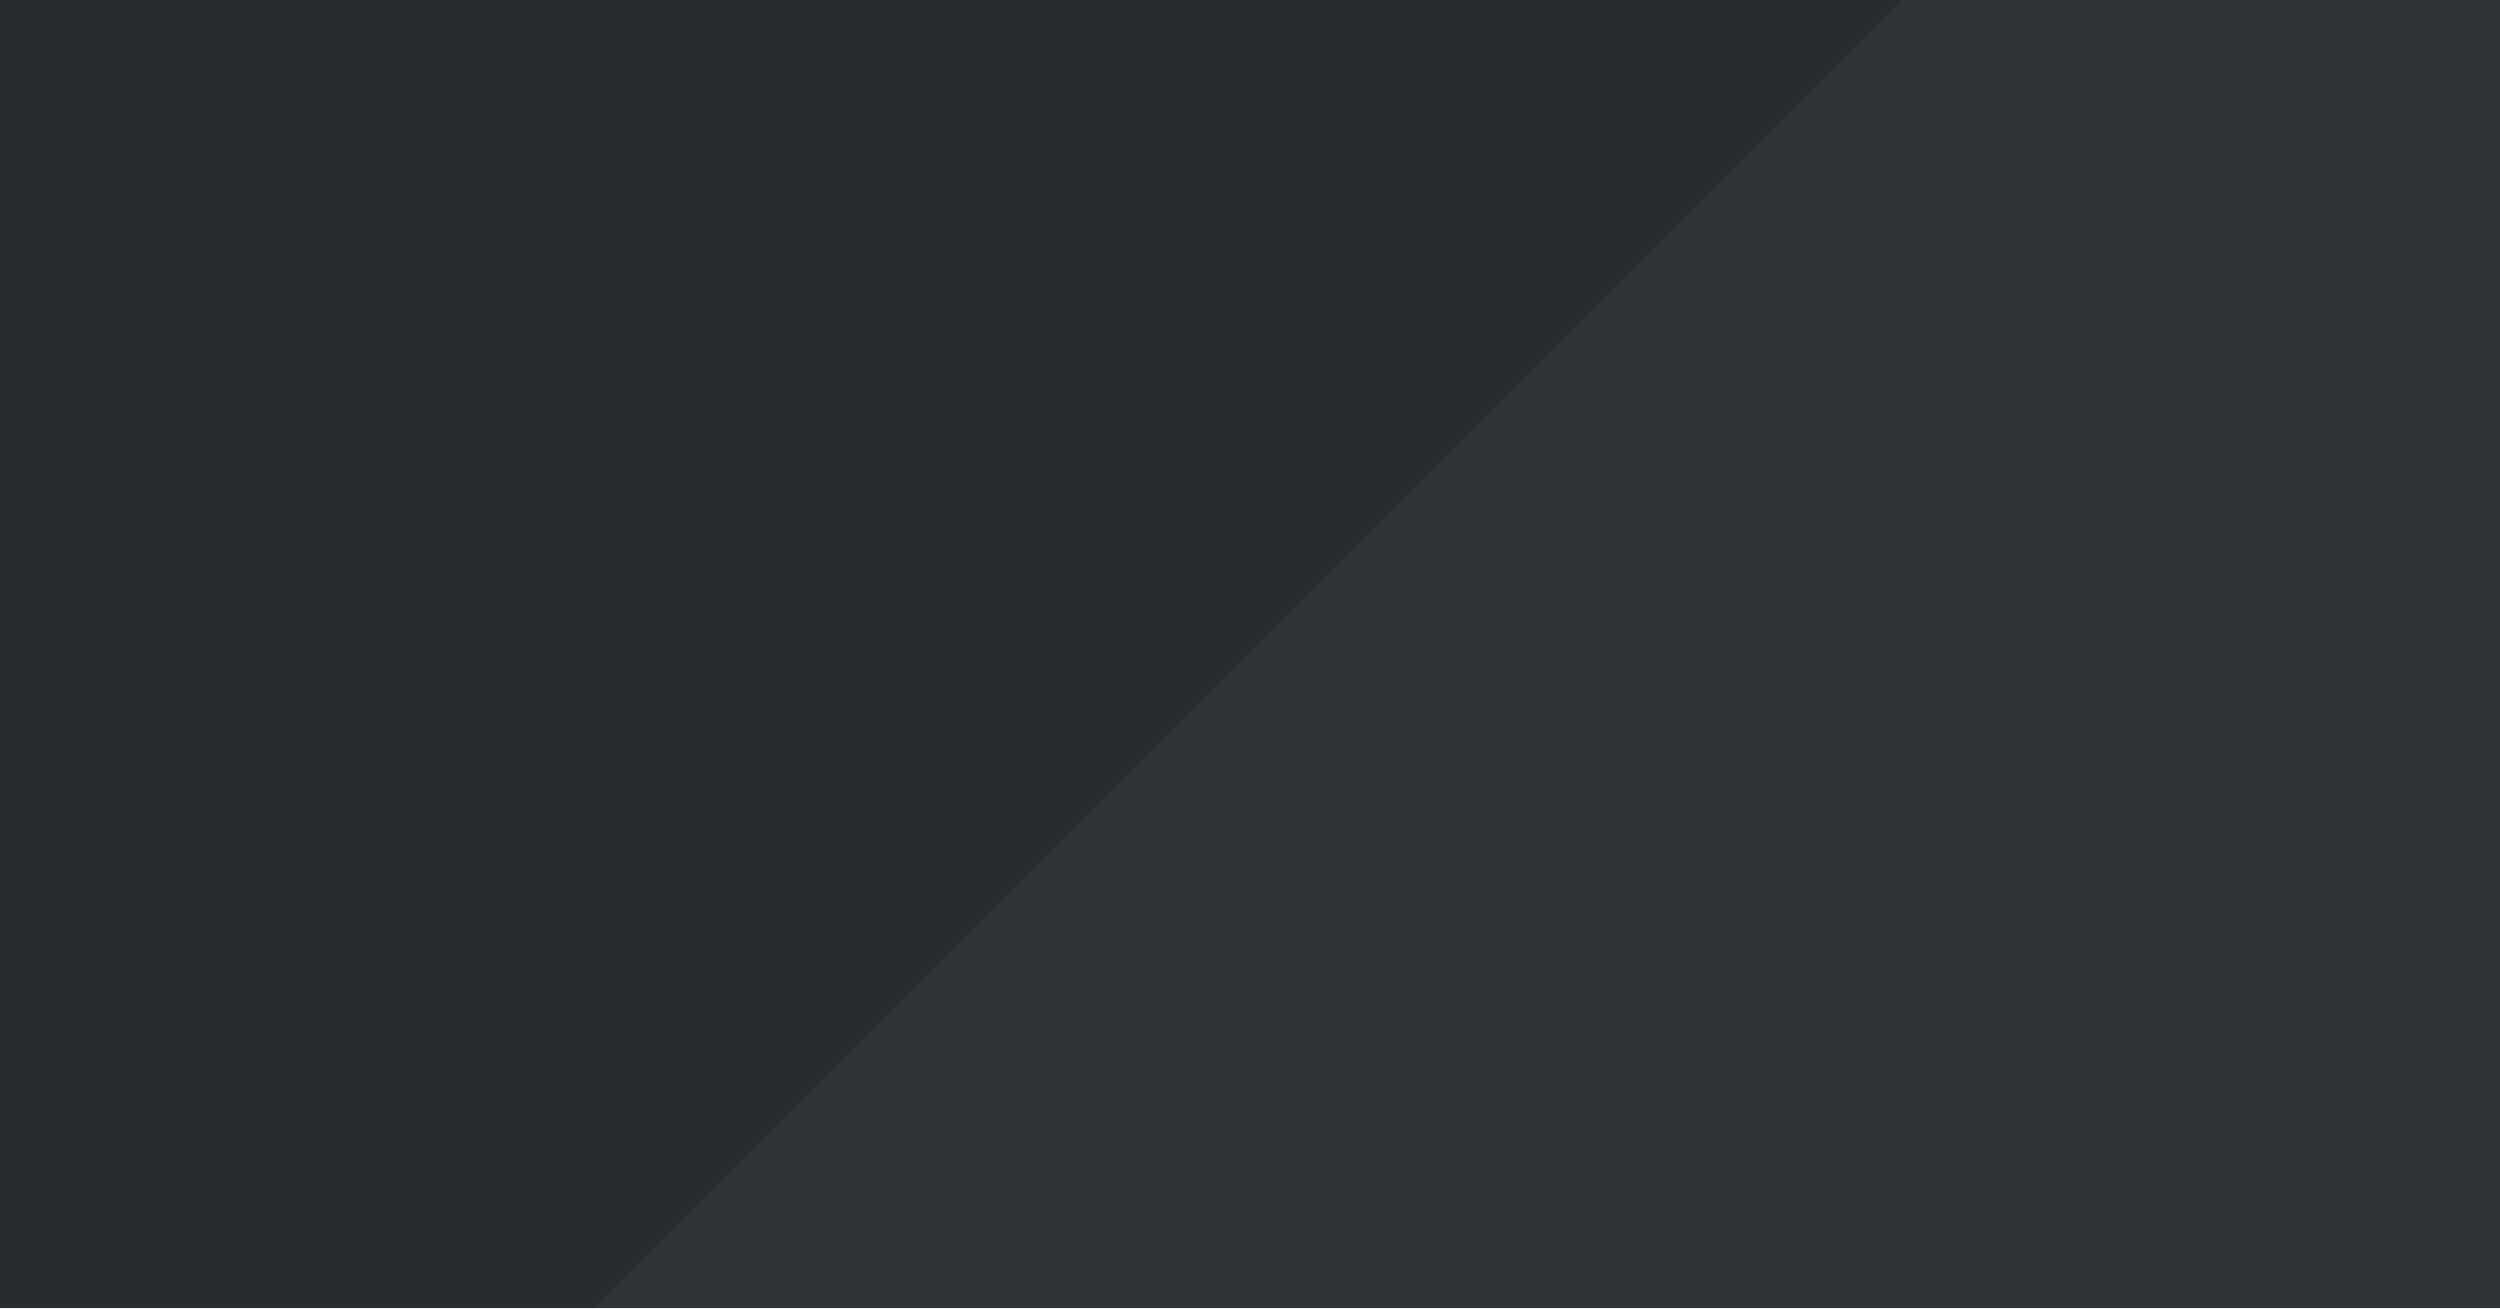
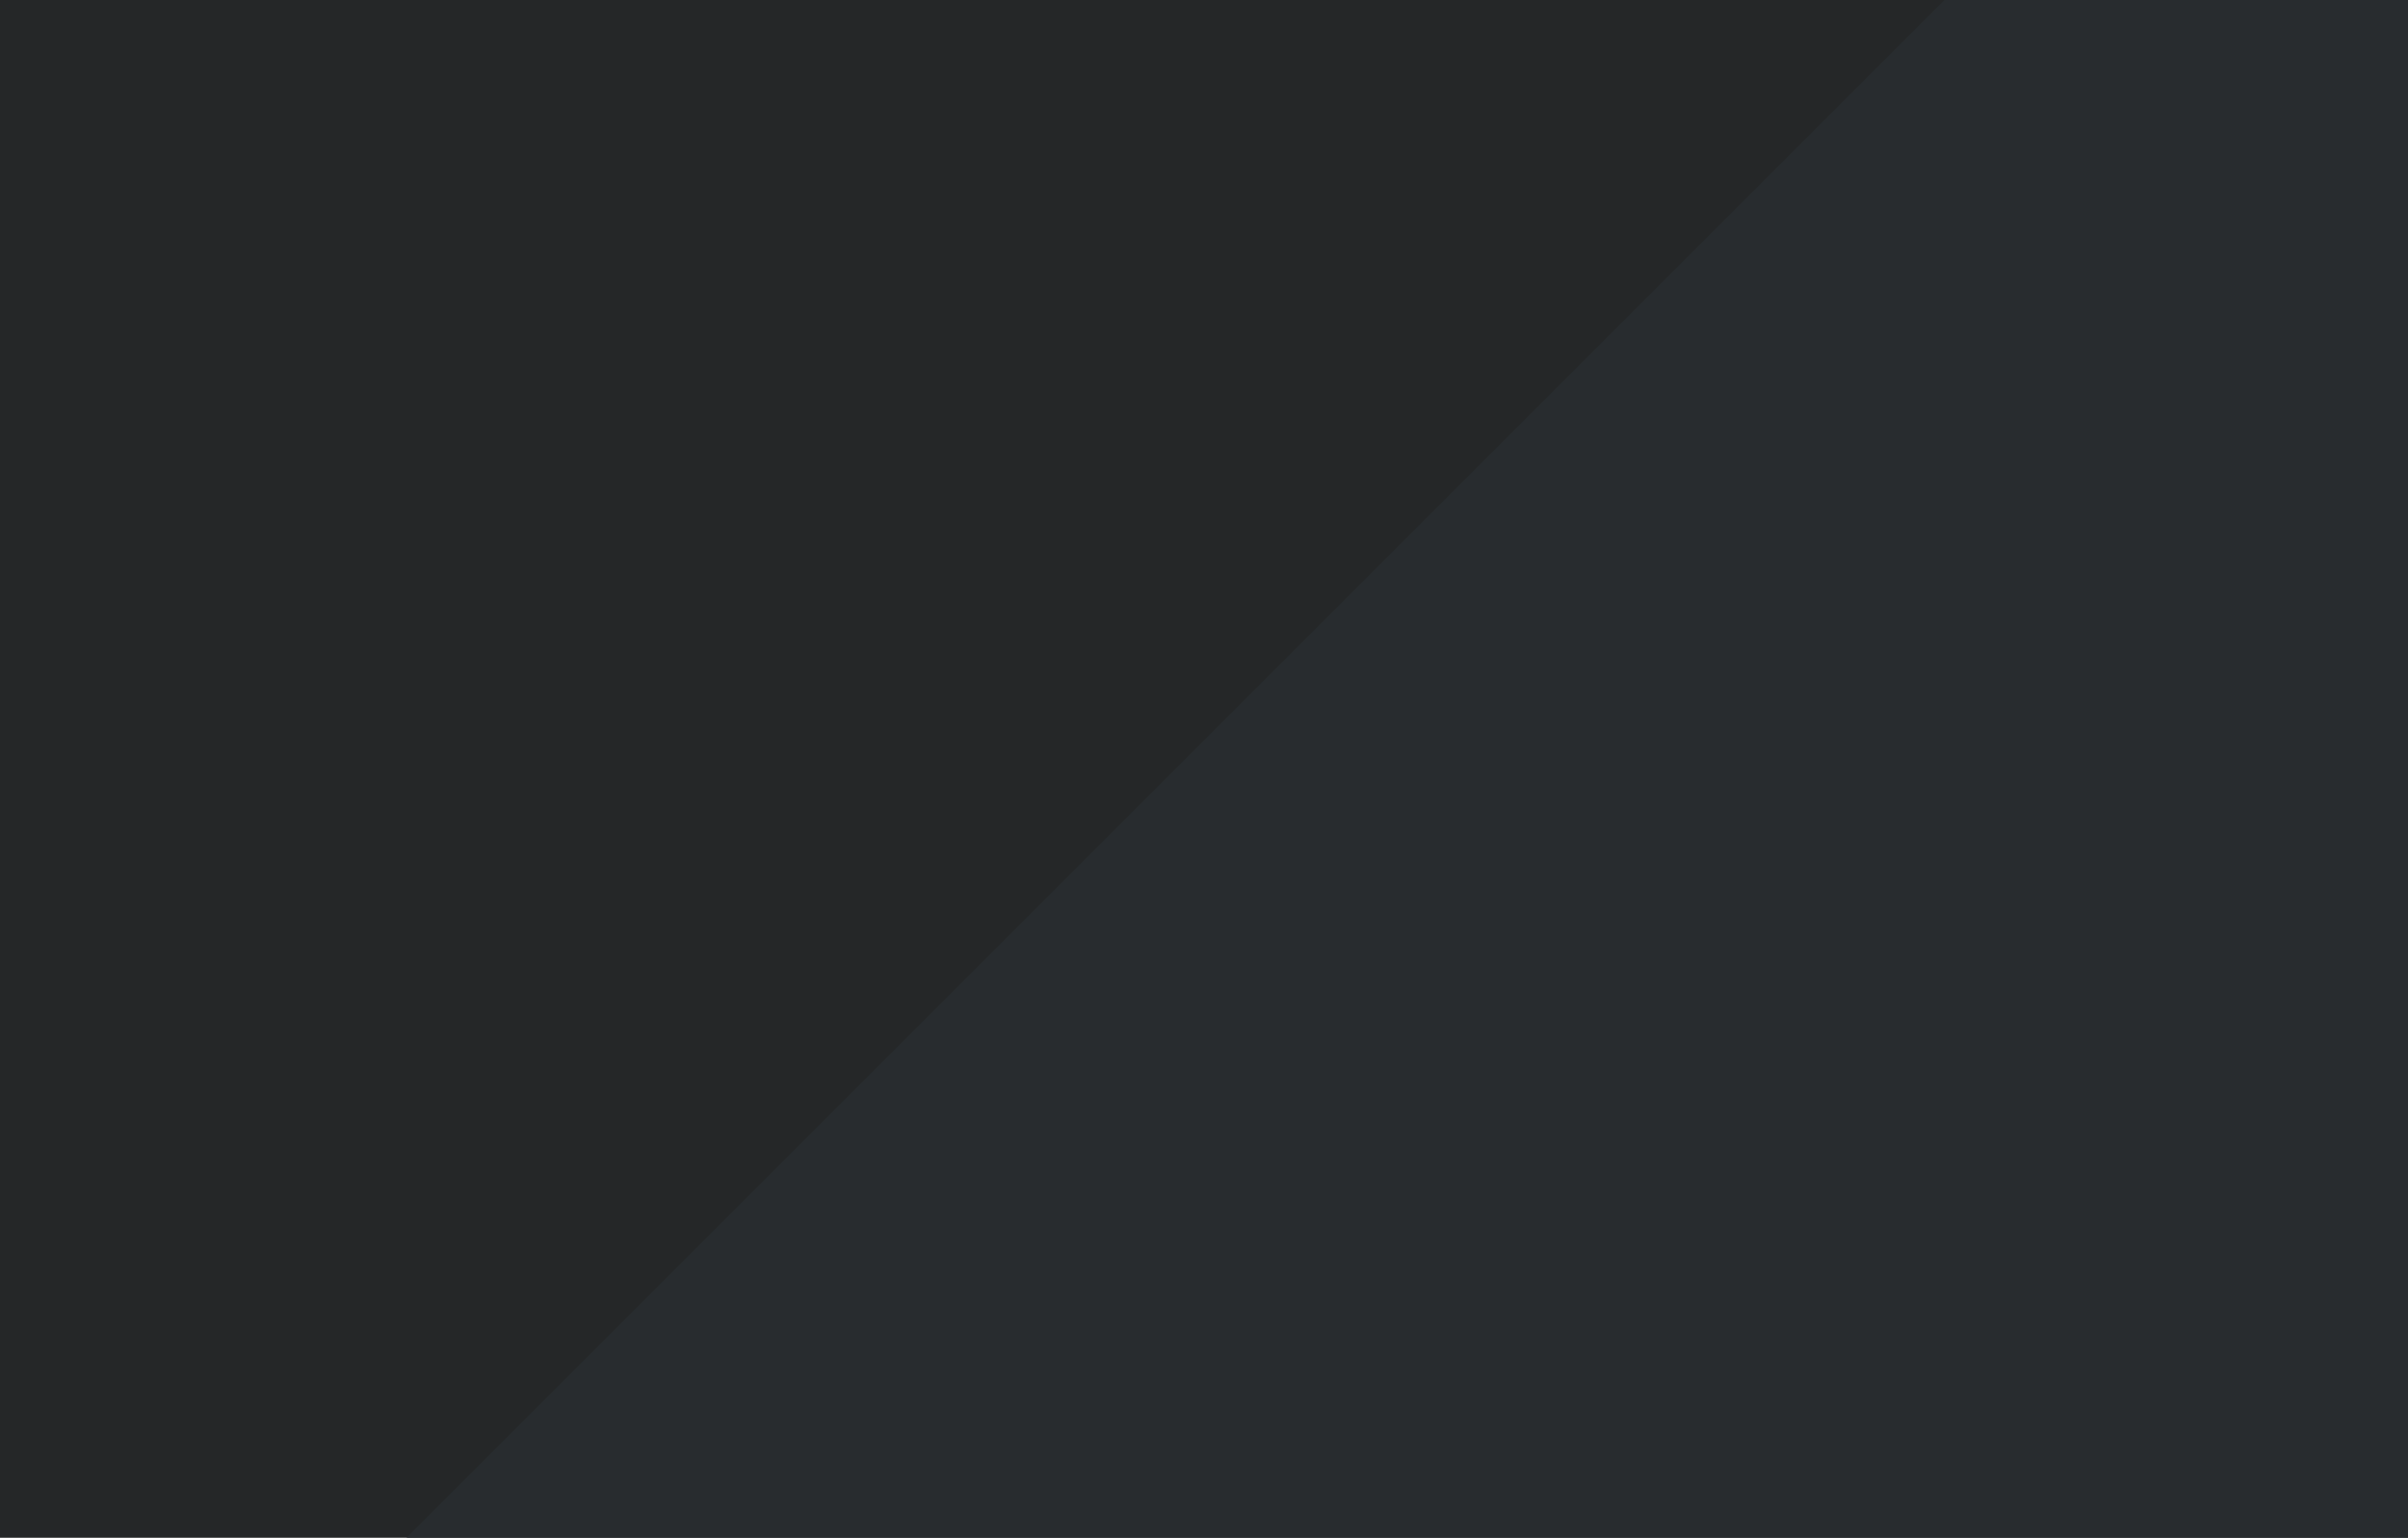
- <svg xmlns="http://www.w3.org/2000/svg" width="797" height="417" viewBox="0 0 797 417" fill="none">
-   <rect width="797" height="417" fill="white" />
-   <g clip-path="url(#clip0_2_25)">
-     <rect width="797" height="417" fill="#282C2F" />
-     <path d="M187 419.5L168 438.5H916V0H606.5L187 419.5Z" fill="#2F3437" />
+ <svg xmlns="http://www.w3.org/2000/svg" width="1013" height="647" viewBox="0 0 1013 647" fill="none">
+   <g clip-path="url(#clip0_208_42)">
+     <rect width="1013" height="647" fill="#252728" />
+     <path d="M103 715H1087.5V-35H853L103 715Z" fill="#282C2F" />
  </g>
  <defs>
-     <clipPath id="clip0_2_25">
-       <rect width="797" height="417" fill="white" />
+     <clipPath id="clip0_208_42">
+       <rect width="1013" height="647" fill="white" />
    </clipPath>
  </defs>
</svg>
